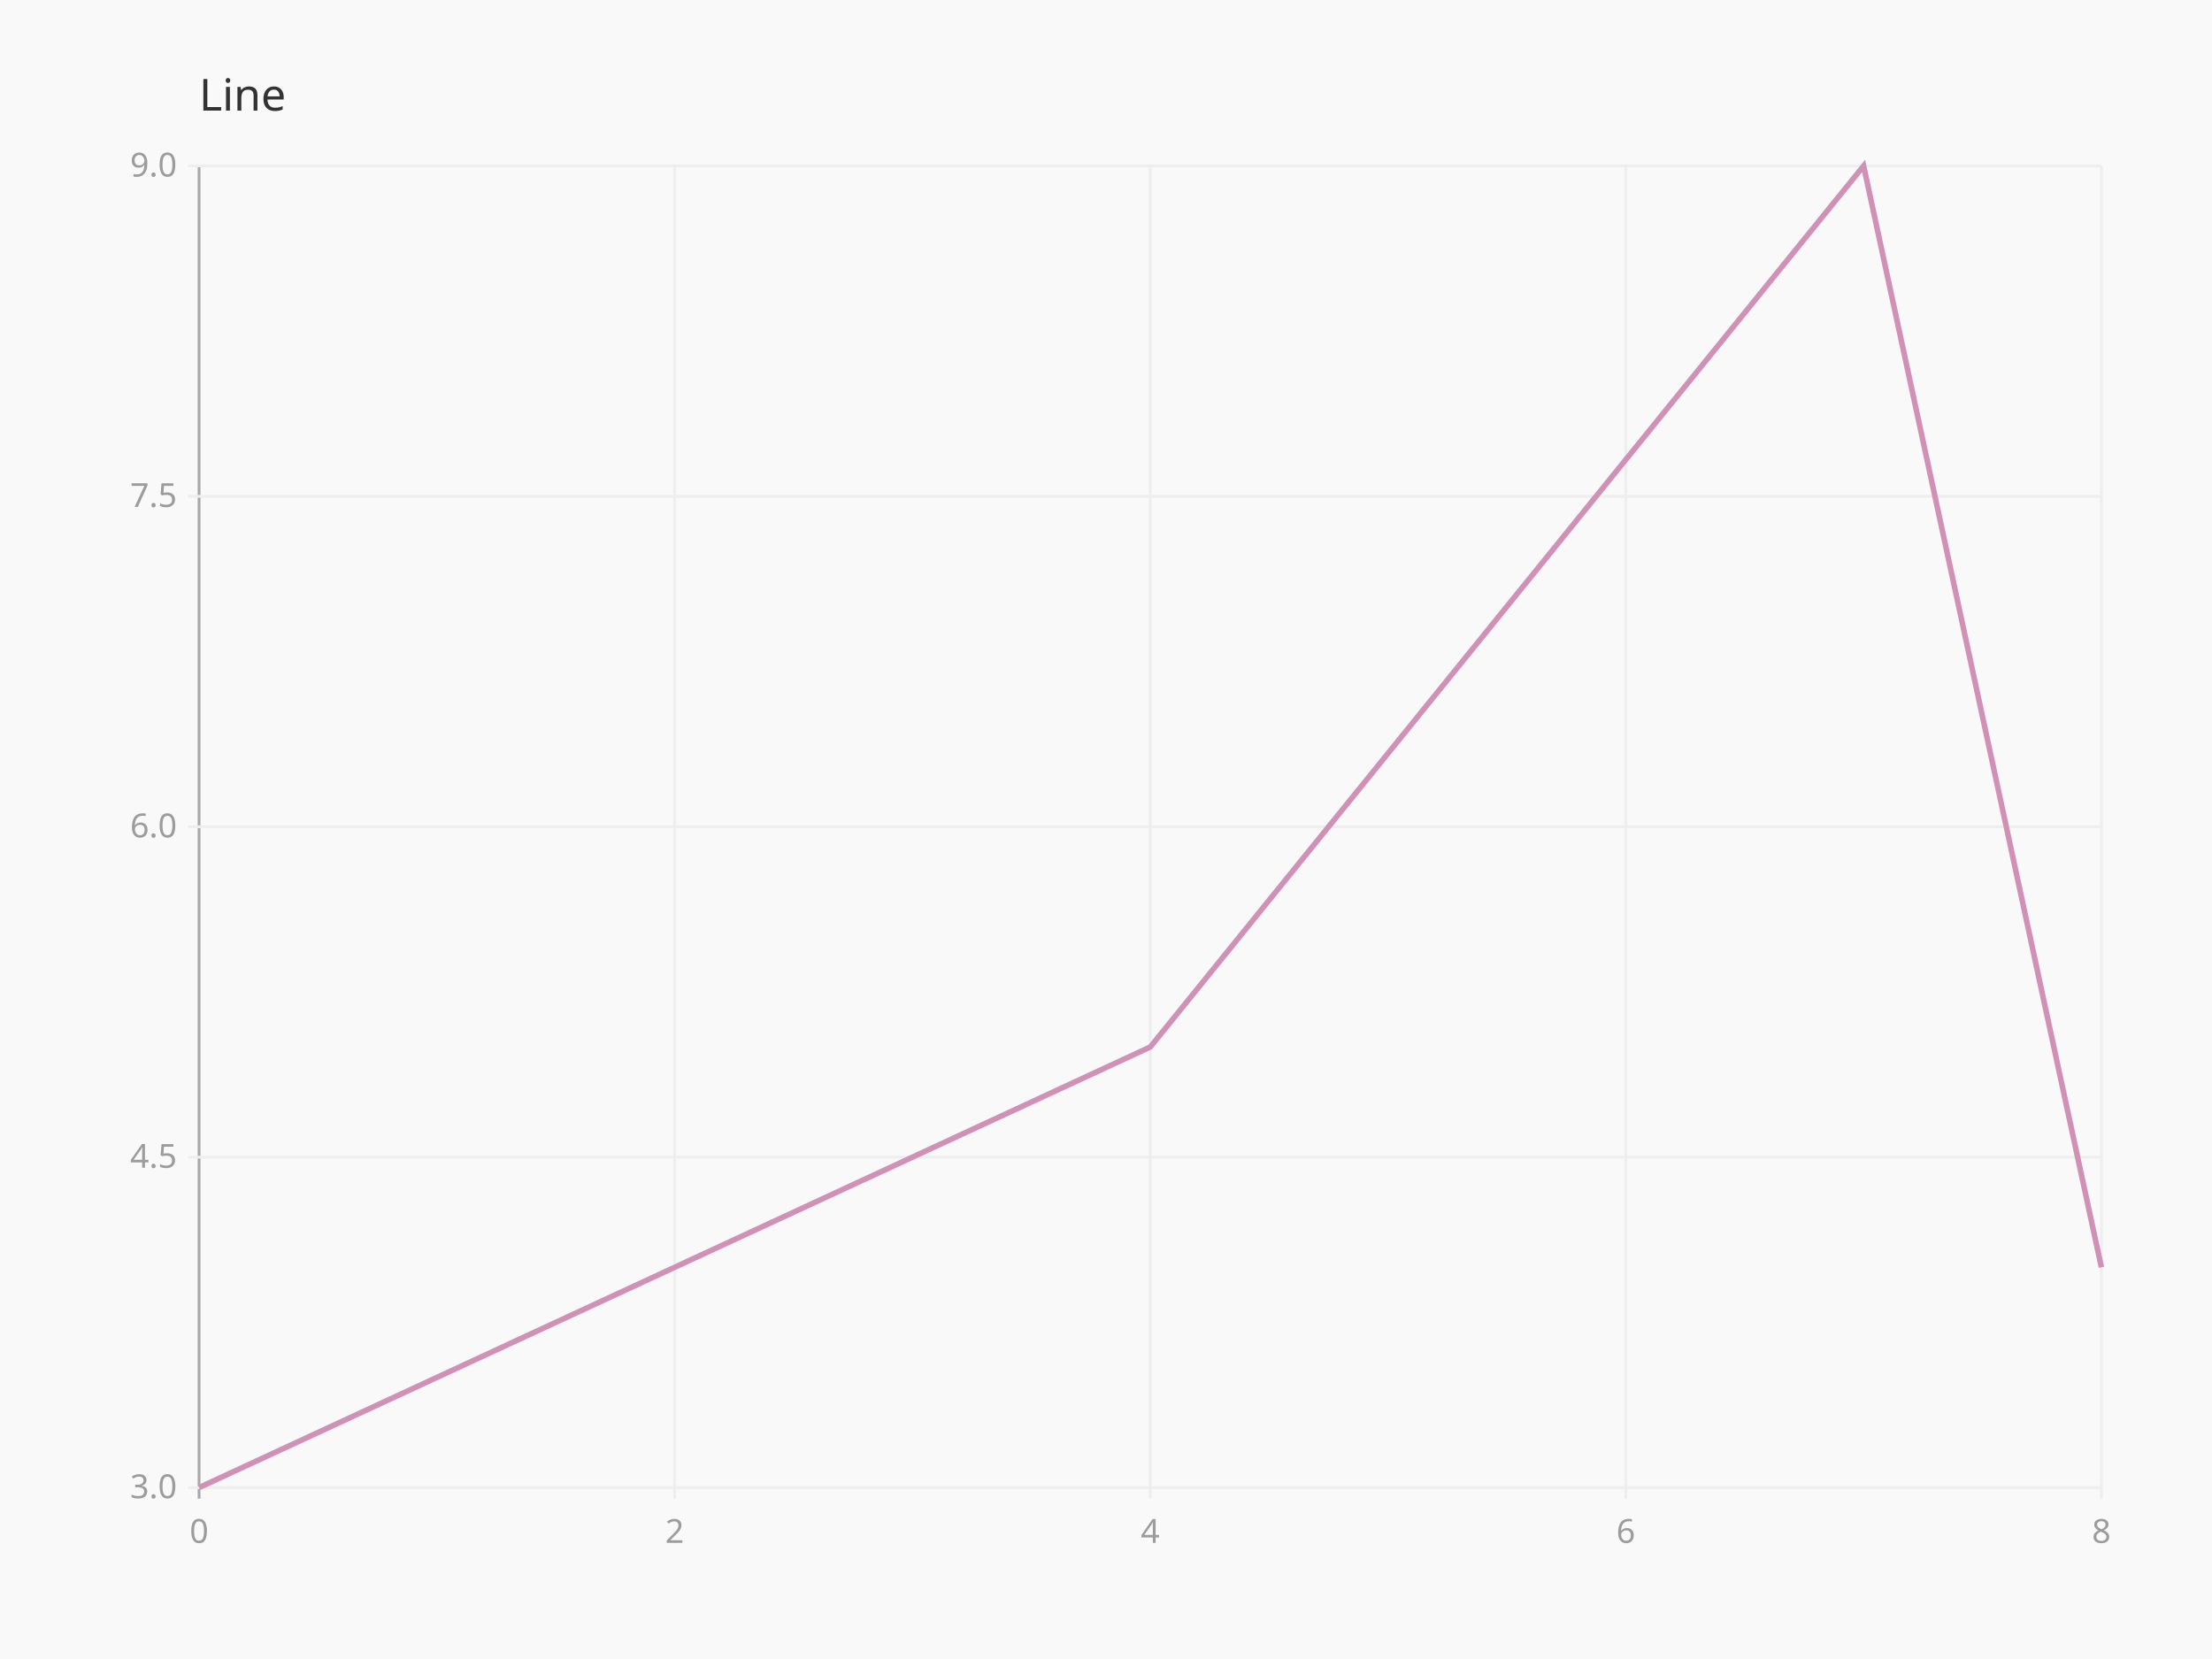
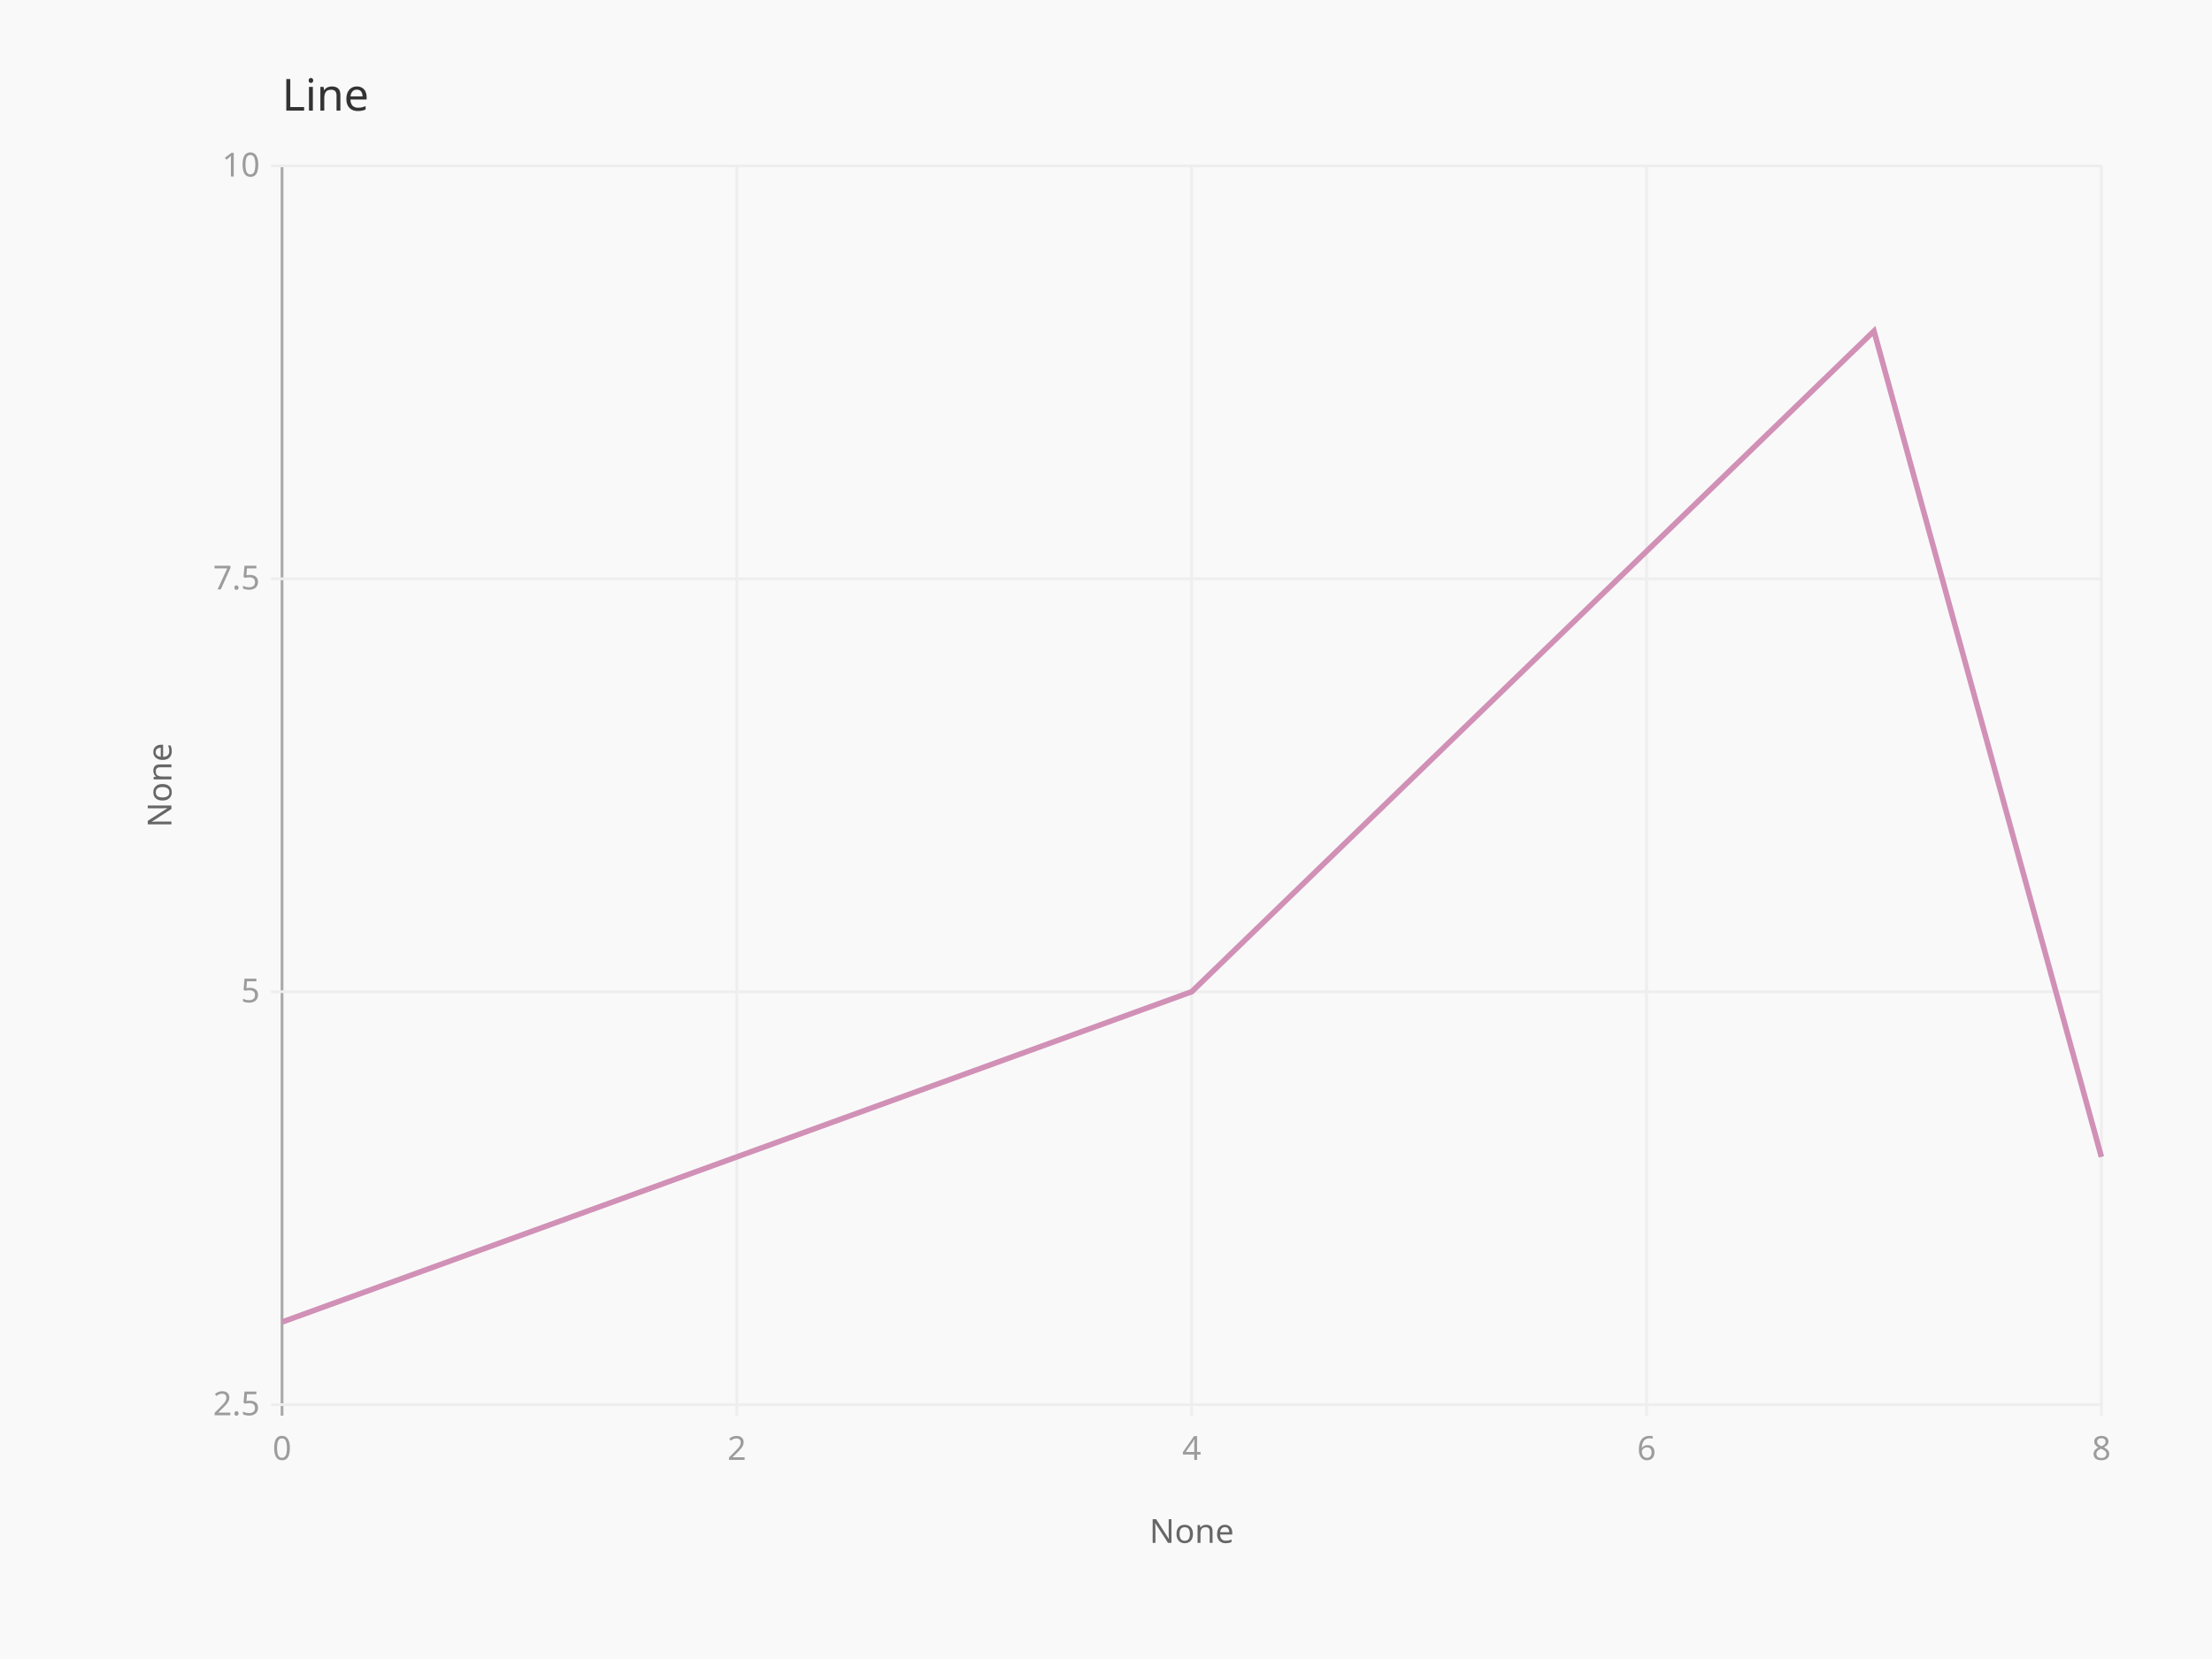
<svg xmlns="http://www.w3.org/2000/svg" height="600" version="1.1" width="800">
  <g>
    <rect fill="#f9f9f9" height="600" width="800" x="0" y="0" />
    <g transform="translate(40 40)">
-       <g transform="translate(32 0)">
+       <g transform="translate(62 0)">
        <text fill="#333" font-family="Monaco" font-size="16" x="0" y="0">Line</text>
      </g>
      <g transform="translate(0 20)">
-         <g transform="translate(32 0)">
+         <g transform="translate(62 0)">
          <g class="axis bottom">
-             <text dy="1em" fill="#666" font-family="Monaco" text-anchor="middle" transform="" x="344.0" y="508.0" />
+             <text dy="1em" fill="#666" font-family="Monaco" text-anchor="middle" transform="" x="329.0" y="486.0">None</text>
            <g class="tick">
-               <line stroke="#eee" stroke-width="1" x1="172.00" x2="172.00" y1="0" y2="482.0" />
-               <text dy="1em" fill="#9c9c9c" font-family="Monaco" text-anchor="middle" x="172.00" y="486.0">2</text>
+               <line stroke="#eee" stroke-width="1" x1="164.50" x2="164.50" y1="0" y2="452.0" />
+               <text dy="1em" fill="#9c9c9c" font-family="Monaco" text-anchor="middle" x="164.50" y="456.0">2</text>
            </g>
            <g class="tick">
-               <line stroke="#eee" stroke-width="1" x1="344.0" x2="344.0" y1="0" y2="482.0" />
-               <text dy="1em" fill="#9c9c9c" font-family="Monaco" text-anchor="middle" x="344.0" y="486.0">4</text>
+               <line stroke="#eee" stroke-width="1" x1="329.0" x2="329.0" y1="0" y2="452.0" />
+               <text dy="1em" fill="#9c9c9c" font-family="Monaco" text-anchor="middle" x="329.0" y="456.0">4</text>
            </g>
            <g class="tick">
-               <line stroke="#eee" stroke-width="1" x1="516.00" x2="516.00" y1="0" y2="482.0" />
-               <text dy="1em" fill="#9c9c9c" font-family="Monaco" text-anchor="middle" x="516.00" y="486.0">6</text>
+               <line stroke="#eee" stroke-width="1" x1="493.50" x2="493.50" y1="0" y2="452.0" />
+               <text dy="1em" fill="#9c9c9c" font-family="Monaco" text-anchor="middle" x="493.50" y="456.0">6</text>
            </g>
            <g class="tick">
-               <line stroke="#eee" stroke-width="1" x1="688" x2="688" y1="0" y2="482.0" />
-               <text dy="1em" fill="#9c9c9c" font-family="Monaco" text-anchor="middle" x="688" y="486.0">8</text>
+               <line stroke="#eee" stroke-width="1" x1="658" x2="658" y1="0" y2="452.0" />
+               <text dy="1em" fill="#9c9c9c" font-family="Monaco" text-anchor="middle" x="658" y="456.0">8</text>
            </g>
            <g class="tick">
-               <line stroke="#a8a8a8" stroke-width="1" x1="0" x2="0" y1="0" y2="482.0" />
-               <text dy="1em" fill="#9c9c9c" font-family="Monaco" text-anchor="middle" x="0" y="486.0">0</text>
+               <line stroke="#a8a8a8" stroke-width="1" x1="0" x2="0" y1="0" y2="452.0" />
+               <text dy="1em" fill="#9c9c9c" font-family="Monaco" text-anchor="middle" x="0" y="456.0">0</text>
            </g>
          </g>
          <g class="axis left">
-             <text dy="" fill="#666" font-family="Monaco" text-anchor="middle" transform="rotate(270 -32 239)" x="-32" y="239.0" />
+             <text dy="" fill="#666" font-family="Monaco" text-anchor="middle" transform="rotate(270 -40 224)" x="-40" y="224.0">None</text>
            <g class="tick">
-               <line stroke="#eee" stroke-width="1" x1="-4" x2="688.0" y1="478.0" y2="478.0" />
-               <text dy="0.32em" fill="#9c9c9c" font-family="Monaco" text-anchor="end" x="-8" y="478.0">3.0</text>
+               <line stroke="#eee" stroke-width="1" x1="-4" x2="658.0" y1="448" y2="448" />
+               <text dy="0.32em" fill="#9c9c9c" font-family="Monaco" text-anchor="end" x="-8" y="448">2.5</text>
            </g>
            <g class="tick">
-               <line stroke="#eee" stroke-width="1" x1="-4" x2="688.0" y1="358.50" y2="358.50" />
-               <text dy="0.32em" fill="#9c9c9c" font-family="Monaco" text-anchor="end" x="-8" y="358.50">4.5</text>
+               <line stroke="#eee" stroke-width="1" x1="-4" x2="658.0" y1="298.667" y2="298.667" />
+               <text dy="0.32em" fill="#9c9c9c" font-family="Monaco" text-anchor="end" x="-8" y="298.667">5</text>
            </g>
            <g class="tick">
-               <line stroke="#eee" stroke-width="1" x1="-4" x2="688.0" y1="239.0" y2="239.0" />
-               <text dy="0.32em" fill="#9c9c9c" font-family="Monaco" text-anchor="end" x="-8" y="239.0">6.0</text>
+               <line stroke="#eee" stroke-width="1" x1="-4" x2="658.0" y1="149.333" y2="149.333" />
+               <text dy="0.32em" fill="#9c9c9c" font-family="Monaco" text-anchor="end" x="-8" y="149.333">7.5</text>
            </g>
            <g class="tick">
-               <line stroke="#eee" stroke-width="1" x1="-4" x2="688.0" y1="119.50" y2="119.50" />
-               <text dy="0.32em" fill="#9c9c9c" font-family="Monaco" text-anchor="end" x="-8" y="119.50">7.5</text>
-             </g>
-             <g class="tick">
-               <line stroke="#eee" stroke-width="1" x1="-4" x2="688.0" y1="0.0" y2="0.0" />
-               <text dy="0.32em" fill="#9c9c9c" font-family="Monaco" text-anchor="end" x="-8" y="0.0">9.0</text>
+               <line stroke="#eee" stroke-width="1" x1="-4" x2="658.0" y1="0" y2="0" />
+               <text dy="0.32em" fill="#9c9c9c" font-family="Monaco" text-anchor="end" x="-8" y="0">10</text>
            </g>
          </g>
          <g>
            <g class="series lines">
-               <path d="M 0 478 L 344.0 318.667 L 602.000 0 L 688 398.333" fill="none" stroke="#d190b6" stroke-width="2" />
+               <path d="M 0 418.133 L 329.0 298.667 L 575.750 59.733 L 658 358.4" fill="none" stroke="#d190b6" stroke-width="2" />
            </g>
          </g>
        </g>
      </g>
    </g>
  </g>
</svg>
